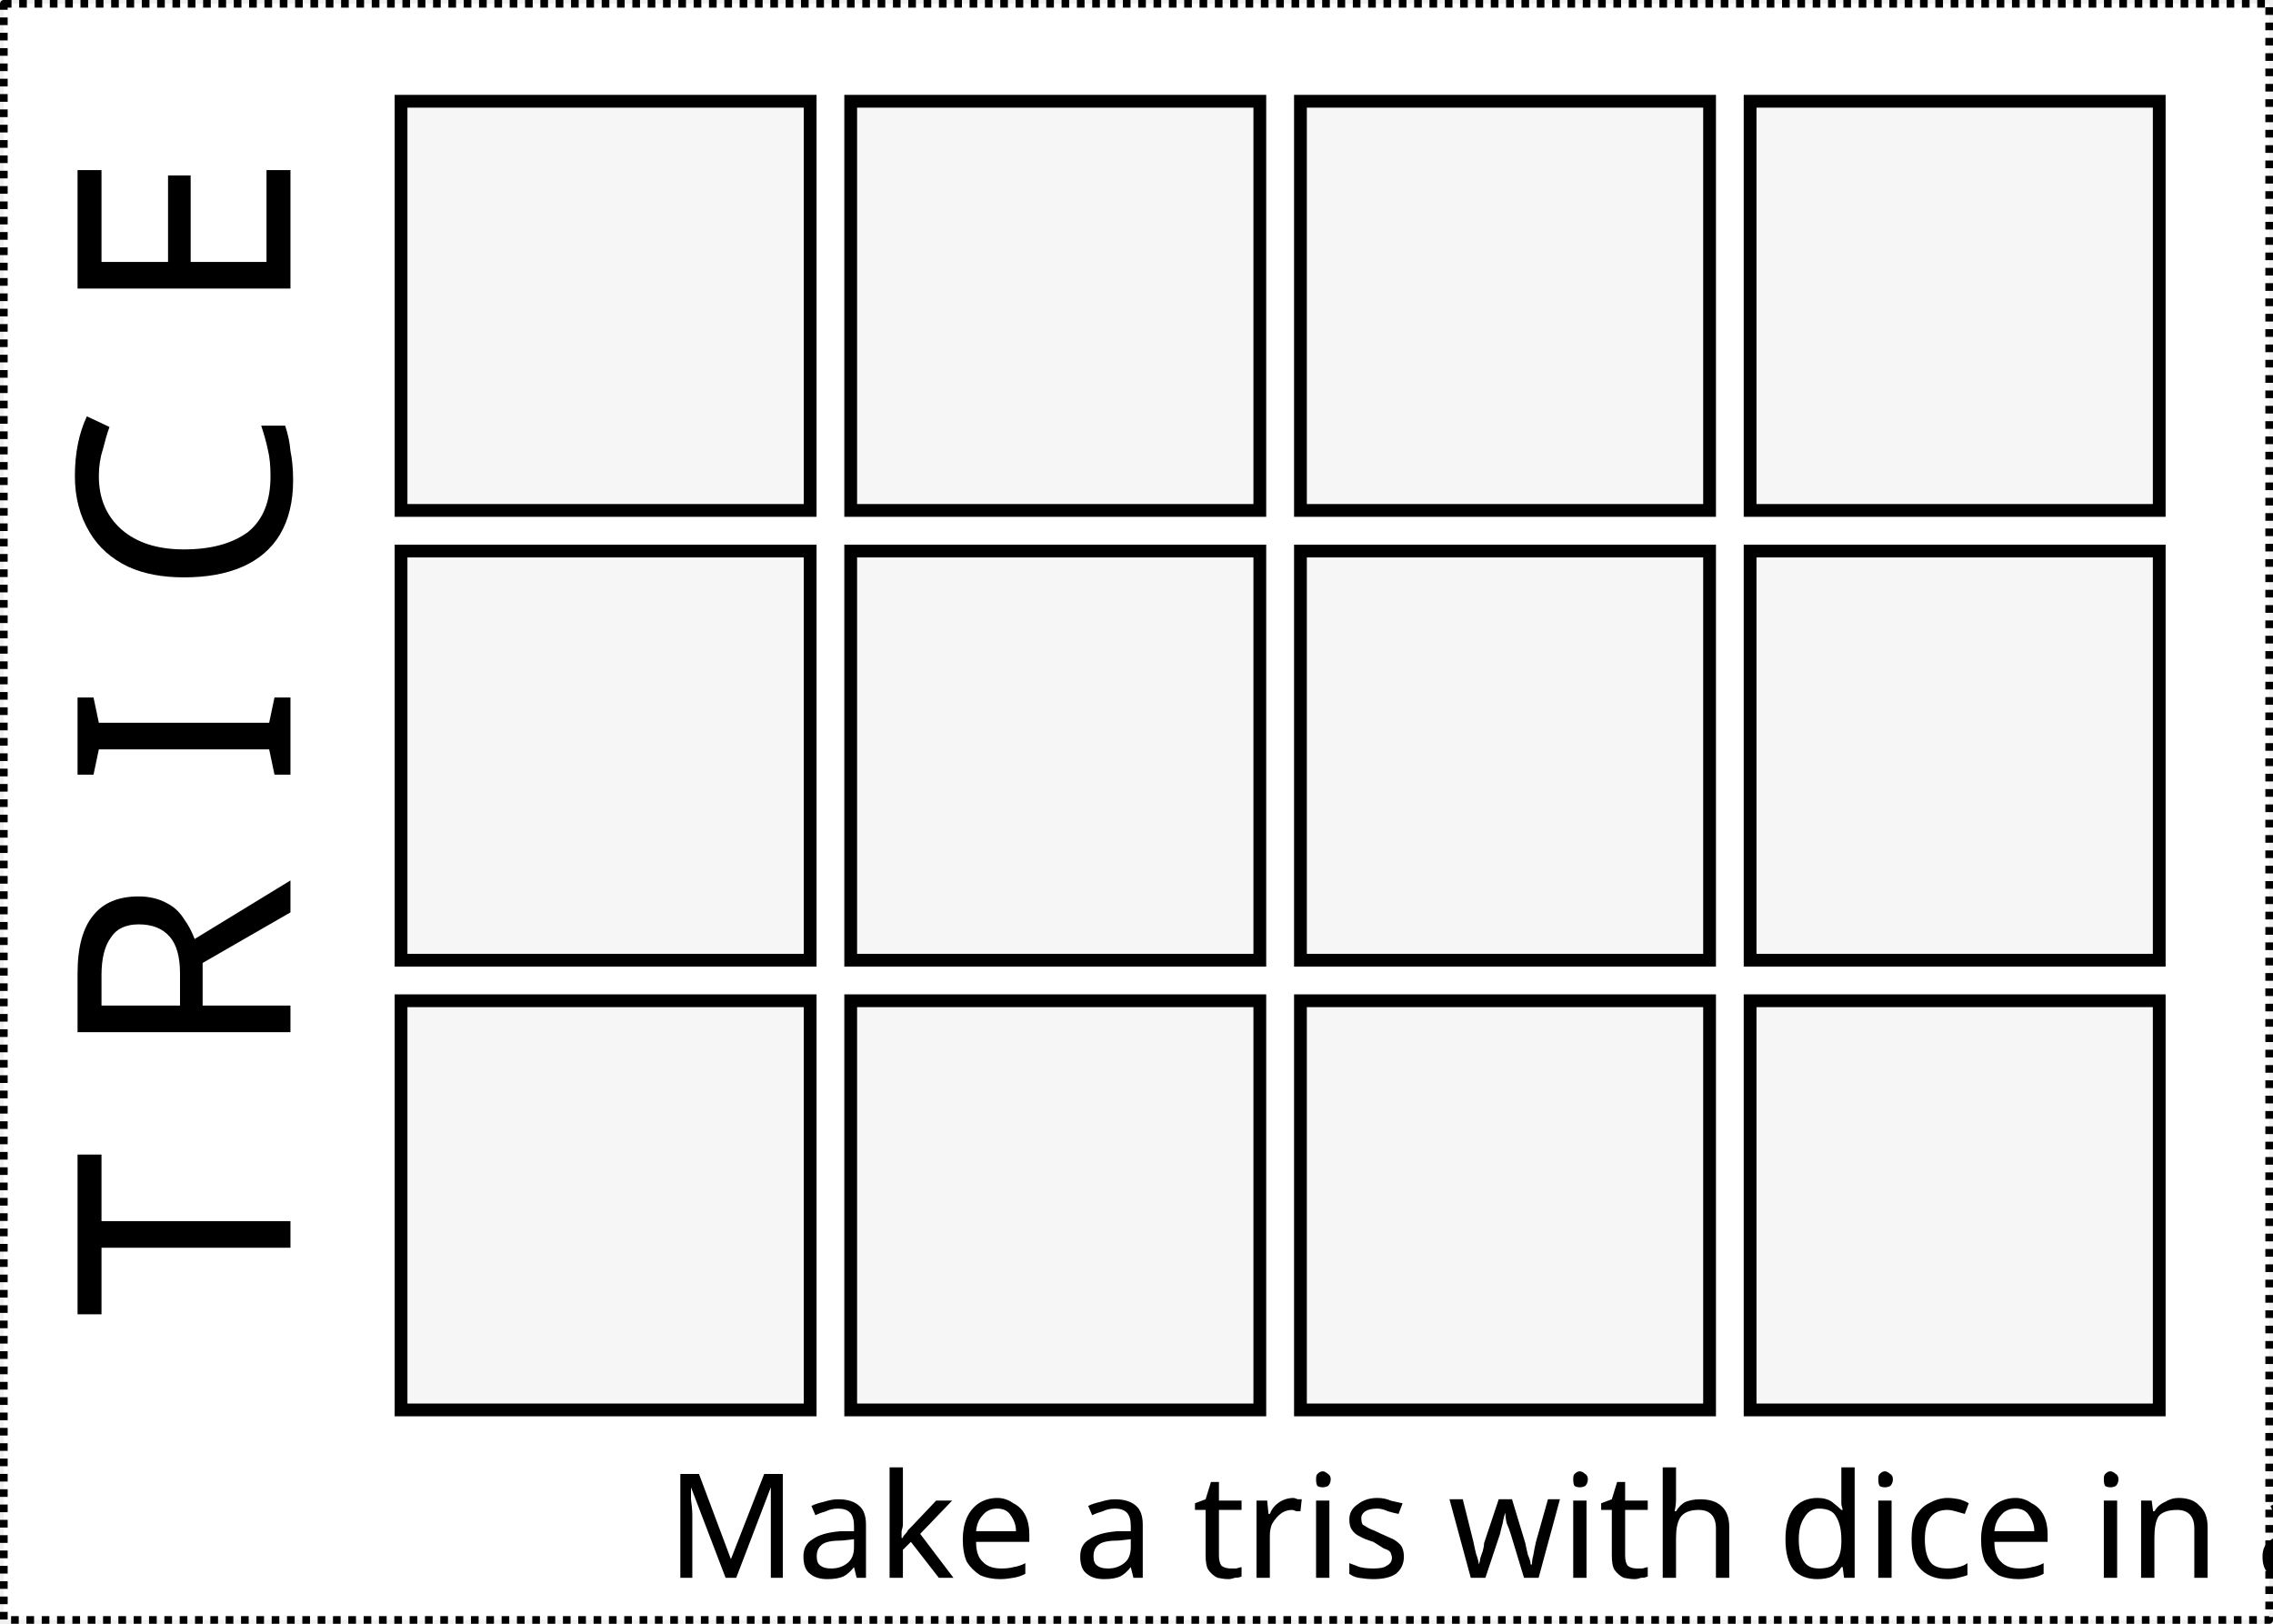
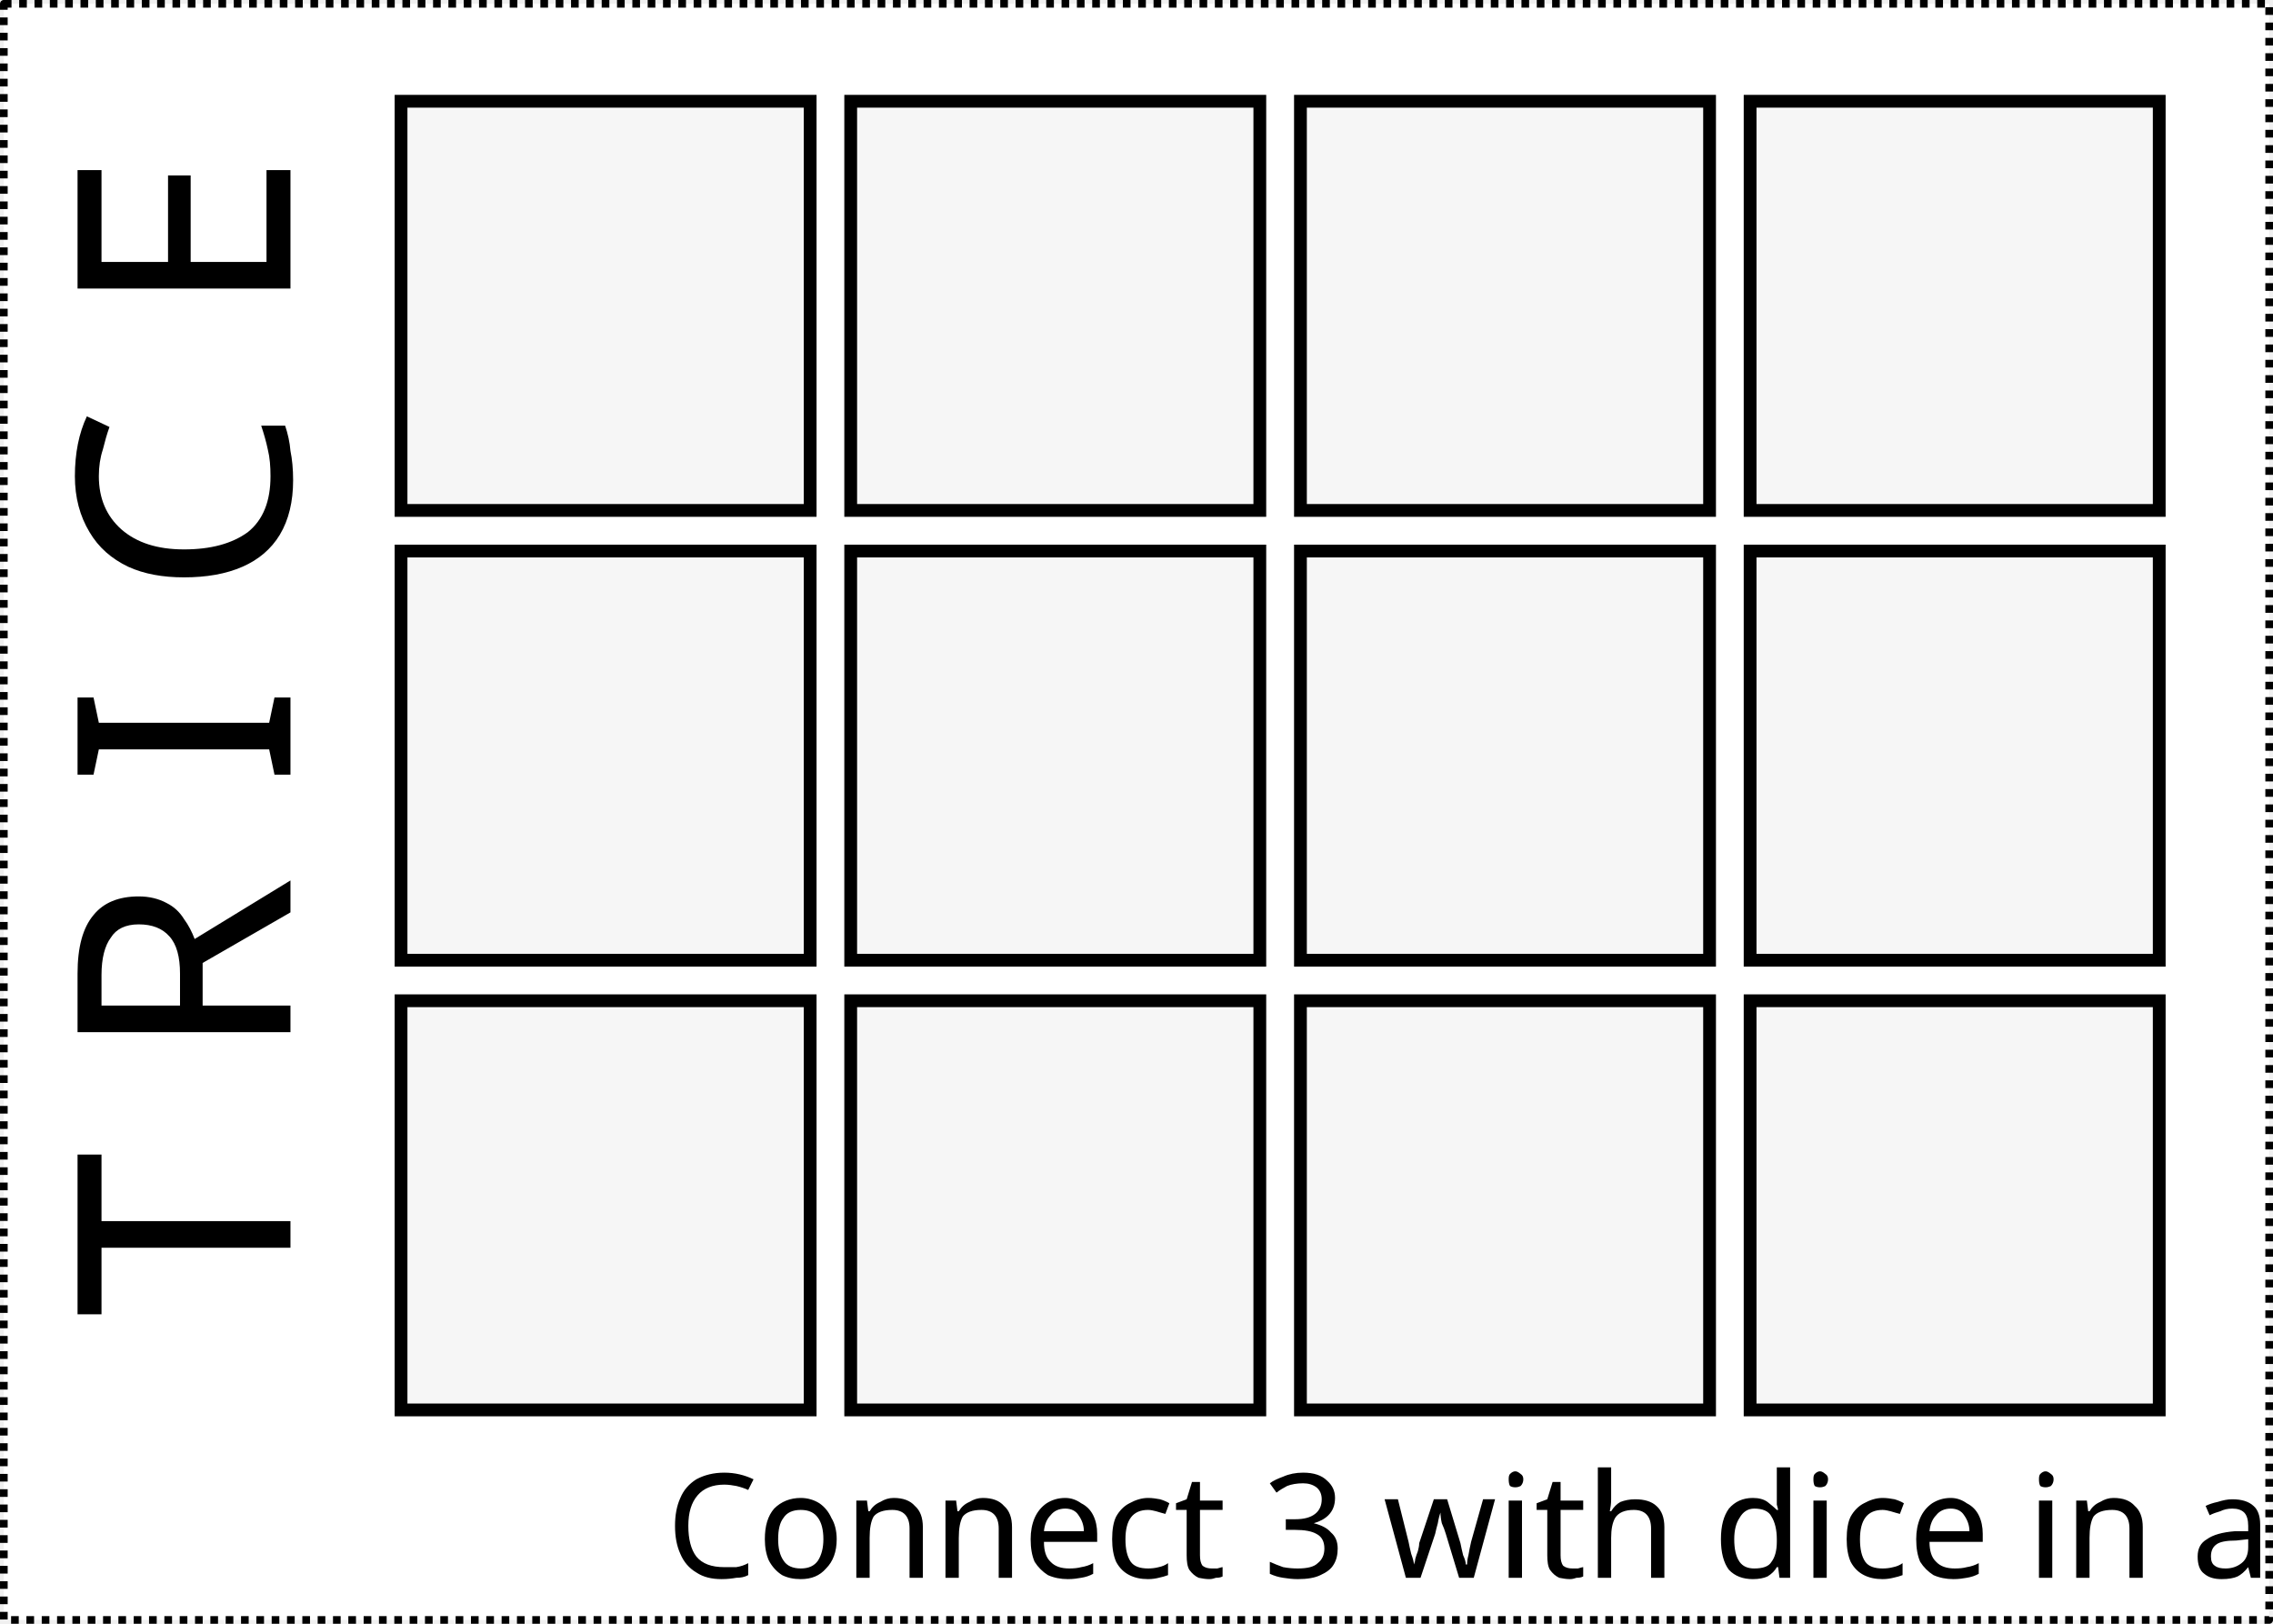
<svg xmlns="http://www.w3.org/2000/svg" width="3.5in" height="2.5in" viewBox="0 0 26.69 3.327" version="1.1" id="svg8">
  <defs id="defs2">
    </defs>
  <g id="layer1" transform="translate(-92.90188,-178.9298)">
    <rect style="opacity:1;fill:#ffffff;fill-opacity:1;stroke:#000000;stroke-width:0.09;stroke-miterlimit:4;stroke-dasharray:0.09, 0.09;stroke-opacity:1;stroke-dashoffset:0;stroke-linejoin:round" id="rect6793" width="26.6" height="18.975" x="92.947" y="171.106" />
    <g id="g3704" transform="matrix(0.2645833,0,0,0.2645833,91.69509,114.4767)" />
    <g id="g3706" transform="matrix(0.2645833,0,0,0.2645833,91.69509,114.4767)" />
    <g id="g3708" transform="matrix(0.2645833,0,0,0.2645833,91.69509,114.4767)" />
    <g id="g3710" transform="matrix(0.2645833,0,0,0.2645833,91.69509,114.4767)" />
    <g id="g3712" transform="matrix(0.2645833,0,0,0.2645833,91.69509,114.4767)" />
    <g id="g3714" transform="matrix(0.2645833,0,0,0.2645833,91.69509,114.4767)" />
    <g id="g3716" transform="matrix(0.2645833,0,0,0.2645833,91.69509,114.4767)" />
    <g id="g3718" transform="matrix(0.2645833,0,0,0.2645833,91.69509,114.4767)" />
    <g id="g3720" transform="matrix(0.2645833,0,0,0.2645833,91.69509,114.4767)" />
    <g id="g3722" transform="matrix(0.2645833,0,0,0.2645833,91.69509,114.4767)" />
    <g id="g3724" transform="matrix(0.2645833,0,0,0.2645833,91.69509,114.4767)" />
    <g id="g3726" transform="matrix(0.2645833,0,0,0.2645833,91.69509,114.4767)" />
    <g id="g3728" transform="matrix(0.2645833,0,0,0.2645833,91.69509,114.4767)" />
    <g id="g3730" transform="matrix(0.2645833,0,0,0.2645833,91.69509,114.4767)" />
    <g id="g3732" transform="matrix(0.2645833,0,0,0.2645833,91.69509,114.4767)" />
    <circle transform="rotate(90.18571)" style="stroke-width:0.265" cx="111.867" cy="-96.603" id="circle3824" r="0" />
    <circle transform="rotate(90.18571)" style="stroke-width:0.265" cx="114.777" cy="-96.603" id="circle3826" r="0" />
    <circle transform="rotate(90.18571)" style="stroke-width:0.265" cx="111.867" cy="-93.692" id="circle3828" r="0" />
    <circle transform="rotate(90.18571)" style="stroke-width:0.265" cx="114.777" cy="-93.692" id="circle3830" r="0" />
    <circle transform="rotate(90.18571)" style="stroke-width:0.265" cx="113.322" cy="-95.059" id="circle3832" r="0" />
    <g id="g3704-5" transform="matrix(0.07943441,0,0,0.07943441,94.59341,173.0313)" />
    <g id="g3706-7" transform="matrix(0.07943441,0,0,0.07943441,94.59341,173.0313)" />
    <g id="g3708-3" transform="matrix(0.07943441,0,0,0.07943441,94.59341,173.0313)" />
    <g id="g3710-8" transform="matrix(0.07943441,0,0,0.07943441,94.59341,173.0313)" />
    <g id="g3712-4" transform="matrix(0.07943441,0,0,0.07943441,94.59341,173.0313)" />
    <g id="g3714-6" transform="matrix(0.07943441,0,0,0.07943441,94.59341,173.0313)" />
    <g id="g3716-1" transform="matrix(0.07943441,0,0,0.07943441,94.59341,173.0313)" />
    <g id="g3718-6" transform="matrix(0.07943441,0,0,0.07943441,94.59341,173.0313)" />
    <g id="g3720-2" transform="matrix(0.07943441,0,0,0.07943441,94.59341,173.0313)" />
    <g id="g3722-4" transform="matrix(0.07943441,0,0,0.07943441,94.59341,173.0313)" />
    <g id="g3724-8" transform="matrix(0.07943441,0,0,0.07943441,94.59341,173.0313)" />
    <g id="g3726-7" transform="matrix(0.07943441,0,0,0.07943441,94.59341,173.0313)" />
    <g id="g3728-6" transform="matrix(0.07943441,0,0,0.07943441,94.59341,173.0313)" />
    <g id="g3730-8" transform="matrix(0.07943441,0,0,0.07943441,94.59341,173.0313)" />
    <g id="g3732-3" transform="matrix(0.07943441,0,0,0.07943441,94.59341,173.0313)" />
    <text xml:space="preserve" style="font-style:normal;font-weight:normal;font-size:3.177px;line-height:1.986px;font-family:sans-serif;letter-spacing:0px;word-spacing:0px;opacity:1;fill:#000000;fill-opacity:1;stroke:none;stroke-width:0.079" x="-186.522" y="96.31" id="text3810-7" transform="rotate(-90)">
      <tspan id="tspan3808-4" x="-186.522" y="96.31" style="font-style:normal;font-variant:normal;font-weight:normal;font-stretch:normal;font-size:3.495px;line-height:7.989px;font-family:Bahnschrift;-inkscape-font-specification:Bahnschrift;letter-spacing:1.055px;fill:#000000;fill-opacity:1;stroke-width:0.079">TRICE</tspan>
    </text>
    <circle transform="rotate(90.18571)" style="stroke-width:0.079" cx="172.03" cy="-96.516" id="circle3824-9" r="0" />
    <circle transform="rotate(90.18571)" style="stroke-width:0.079" cx="172.903" cy="-96.516" id="circle3826-3" r="0" />
    <circle transform="rotate(90.18571)" style="stroke-width:0.079" cx="172.03" cy="-95.642" id="circle3828-4" r="0" />
    <circle transform="rotate(90.18571)" style="stroke-width:0.079" cx="172.903" cy="-95.642" id="circle3830-4" r="0" />
    <circle transform="rotate(90.18571)" style="stroke-width:0.079" cx="172.467" cy="-96.053" id="circle3832-4" r="0" />
    <text xml:space="preserve" style="font-style:normal;font-weight:normal;font-size:3.177px;line-height:1.986px;font-family:sans-serif;letter-spacing:0px;word-spacing:0px;opacity:1;fill:#000000;fill-opacity:1;stroke:none;stroke-width:0.079" x="100.72" y="189.587" id="text3879-1">
-       <tspan id="tspan3877-1" x="100.72" y="189.587" style="font-style:normal;font-variant:normal;font-weight:normal;font-stretch:normal;font-size:1.695px;font-family:'Edwardian Script ITC';-inkscape-font-specification:'Edwardian Script ITC';stroke-width:0.079">Make a tris with dice in a trice</tspan>
+       <tspan id="tspan3877-1" x="100.72" y="189.587" style="font-style:normal;font-variant:normal;font-weight:normal;font-stretch:normal;font-size:1.695px;font-family:'Edwardian Script ITC';-inkscape-font-specification:'Edwardian Script ITC';stroke-width:0.079">Connect 3 with dice in a trice</tspan>
    </text>
    <rect style="opacity:1;fill:#f6f6f6;fill-opacity:1;stroke:#000000;stroke-width:0.15;stroke-miterlimit:4;stroke-dasharray:none;stroke-opacity:1" id="rect6446" width="4.804" height="4.804" x="97.611" y="172.25" />
    <rect y="177.531" x="97.611" height="4.804" width="4.804" id="rect6464" style="opacity:1;fill:#f6f6f6;fill-opacity:1;stroke:#000000;stroke-width:0.15;stroke-miterlimit:4;stroke-dasharray:none;stroke-opacity:1" />
    <rect style="opacity:1;fill:#f6f6f6;fill-opacity:1;stroke:#000000;stroke-width:0.15;stroke-miterlimit:4;stroke-dasharray:none;stroke-opacity:1" id="rect6466" width="4.804" height="4.804" x="97.611" y="182.811" />
    <rect y="172.25" x="102.891" height="4.804" width="4.804" id="rect6479" style="opacity:1;fill:#f6f6f6;fill-opacity:1;stroke:#000000;stroke-width:0.15;stroke-miterlimit:4;stroke-dasharray:none;stroke-opacity:1" />
    <rect style="opacity:1;fill:#f6f6f6;fill-opacity:1;stroke:#000000;stroke-width:0.15;stroke-miterlimit:4;stroke-dasharray:none;stroke-opacity:1" id="rect6481" width="4.804" height="4.804" x="102.891" y="177.531" />
    <rect y="182.811" x="102.891" height="4.804" width="4.804" id="rect6483" style="opacity:1;fill:#f6f6f6;fill-opacity:1;stroke:#000000;stroke-width:0.15;stroke-miterlimit:4;stroke-dasharray:none;stroke-opacity:1" />
    <rect y="172.25" x="108.172" height="4.804" width="4.804" id="rect6485" style="opacity:1;fill:#f6f6f6;fill-opacity:1;stroke:#000000;stroke-width:0.15;stroke-miterlimit:4;stroke-dasharray:none;stroke-opacity:1" />
    <rect style="opacity:1;fill:#f6f6f6;fill-opacity:1;stroke:#000000;stroke-width:0.15;stroke-miterlimit:4;stroke-dasharray:none;stroke-opacity:1" id="rect6487" width="4.804" height="4.804" x="108.172" y="177.531" />
    <rect y="182.811" x="108.172" height="4.804" width="4.804" id="rect6489" style="opacity:1;fill:#f6f6f6;fill-opacity:1;stroke:#000000;stroke-width:0.15;stroke-miterlimit:4;stroke-dasharray:none;stroke-opacity:1" />
    <rect style="opacity:1;fill:#f6f6f6;fill-opacity:1;stroke:#000000;stroke-width:0.15;stroke-miterlimit:4;stroke-dasharray:none;stroke-opacity:1" id="rect6491" width="4.804" height="4.804" x="113.452" y="172.25" />
    <rect y="177.531" x="113.452" height="4.804" width="4.804" id="rect6493" style="opacity:1;fill:#f6f6f6;fill-opacity:1;stroke:#000000;stroke-width:0.15;stroke-miterlimit:4;stroke-dasharray:none;stroke-opacity:1" />
    <rect style="opacity:1;fill:#f6f6f6;fill-opacity:1;stroke:#000000;stroke-width:0.15;stroke-miterlimit:4;stroke-dasharray:none;stroke-opacity:1" id="rect6495" width="4.804" height="4.804" x="113.452" y="182.811" />
  </g>
</svg>
